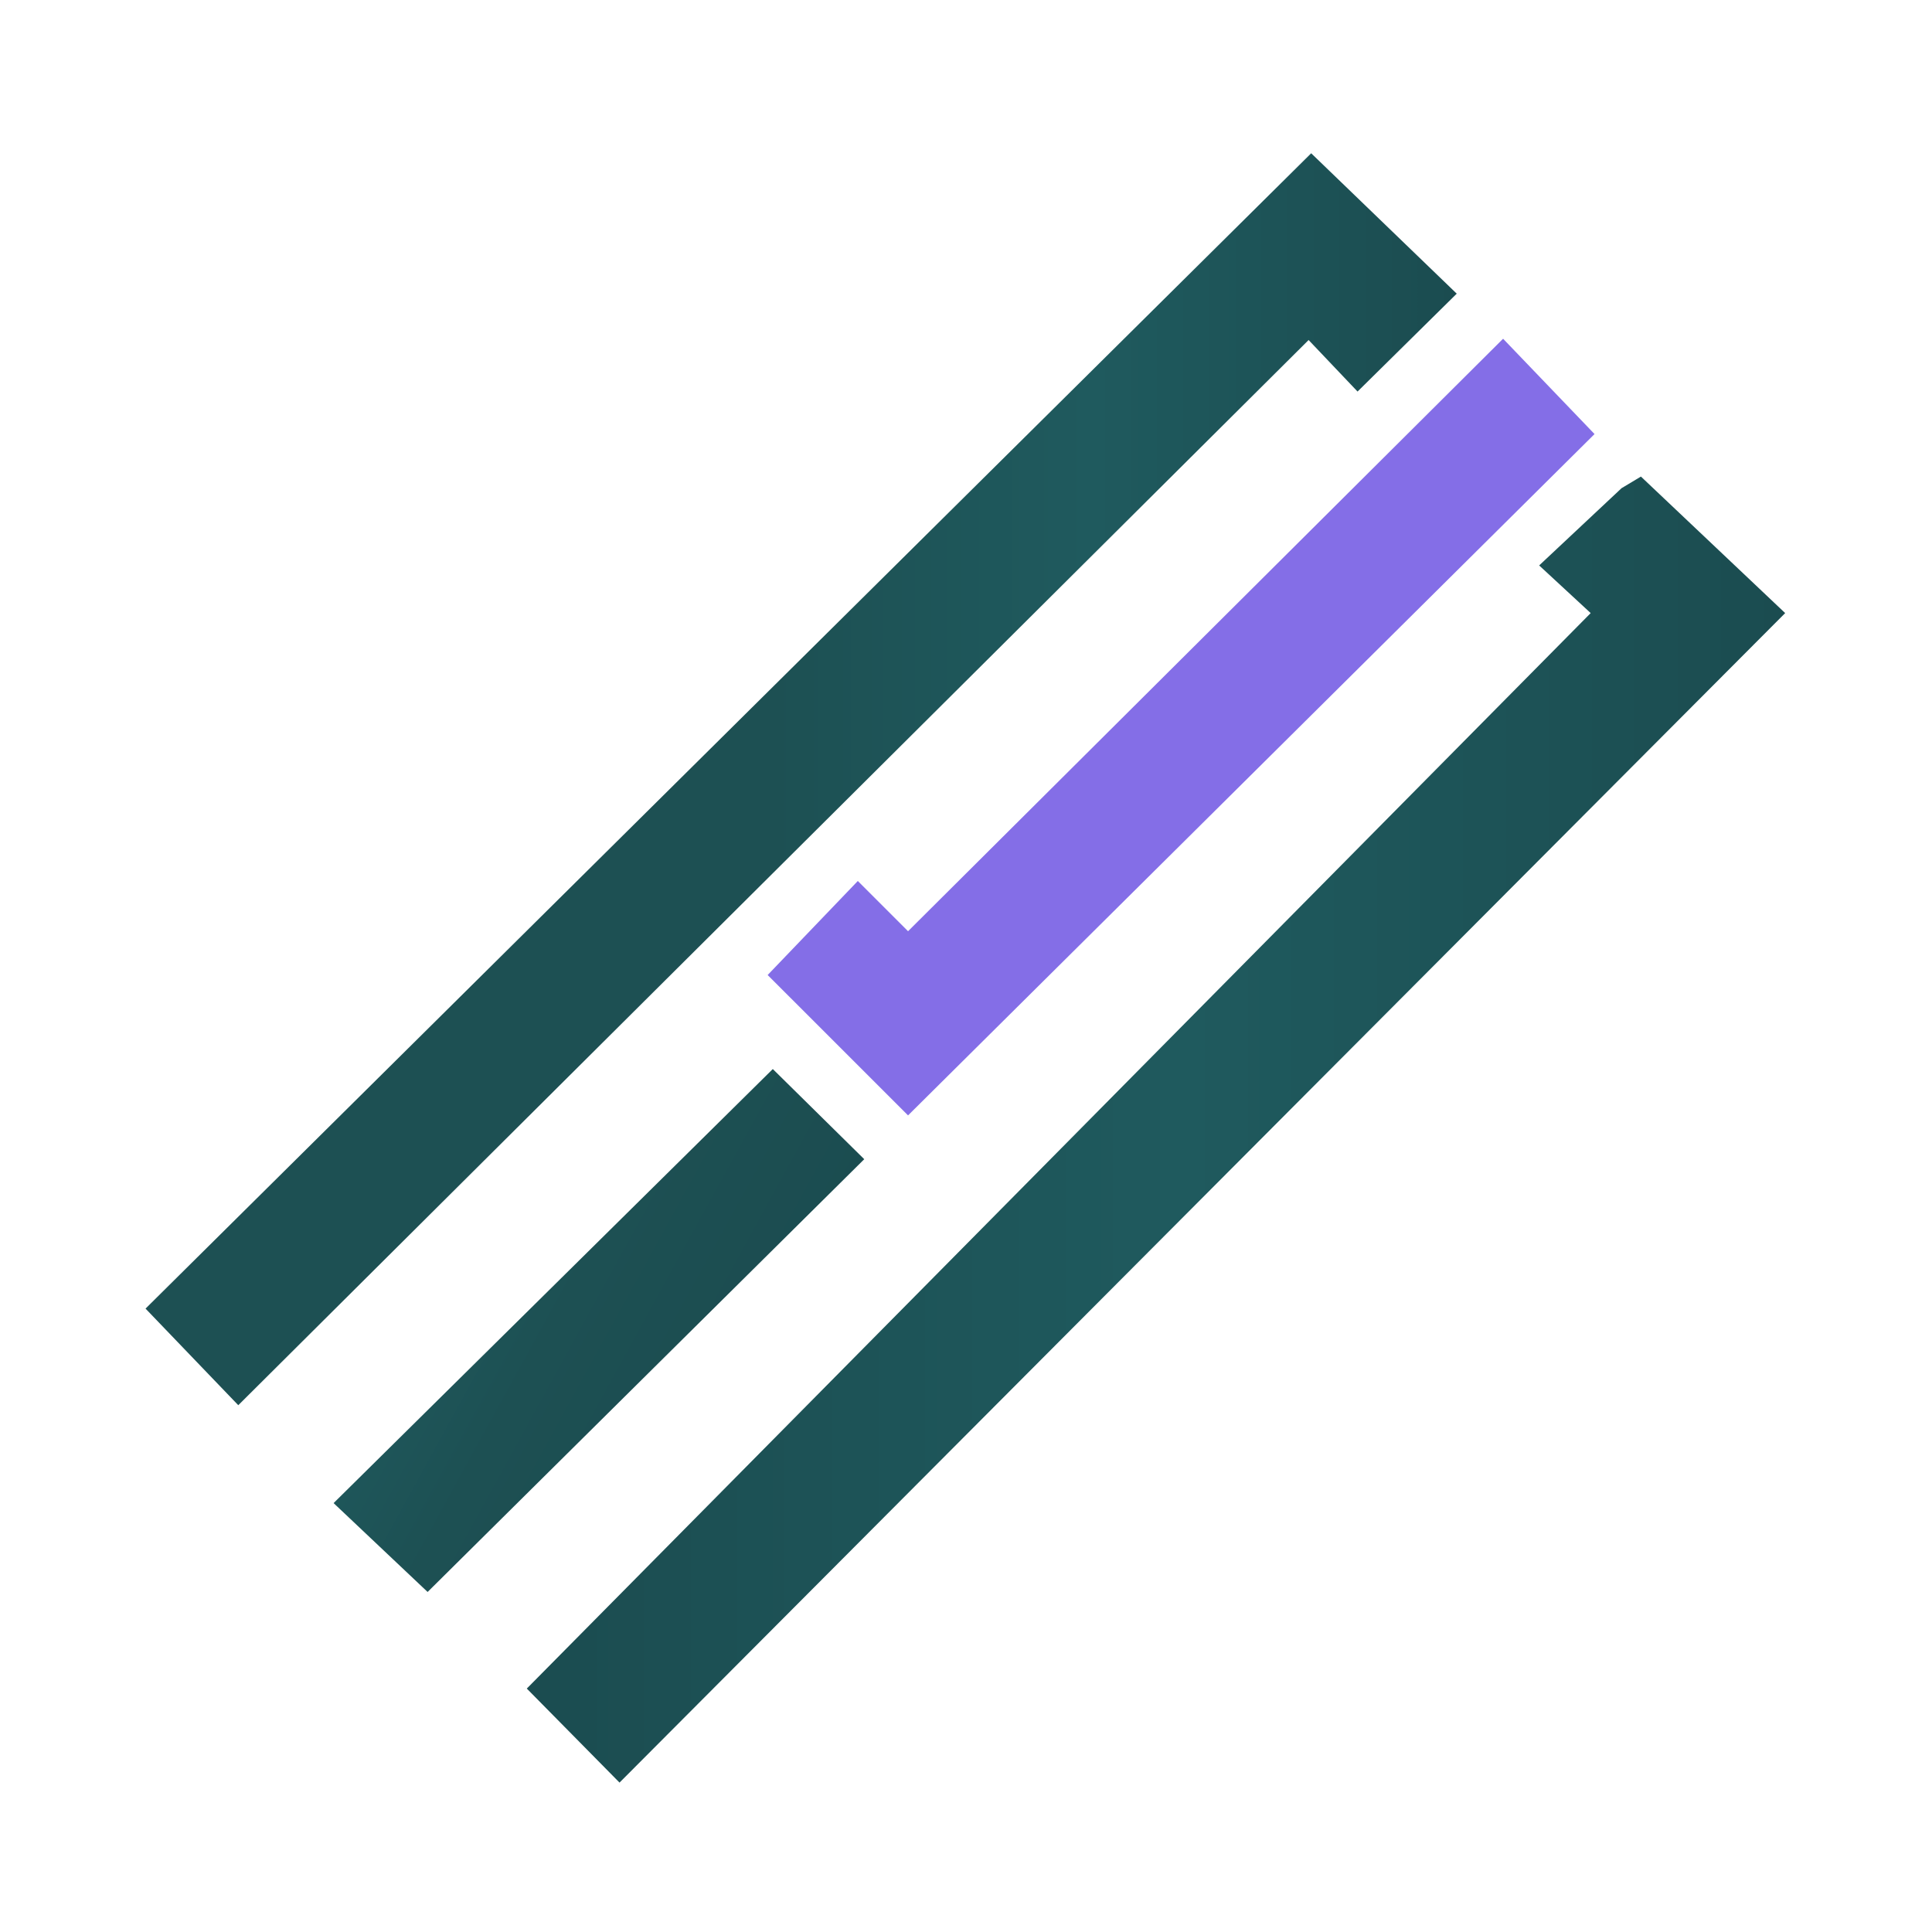
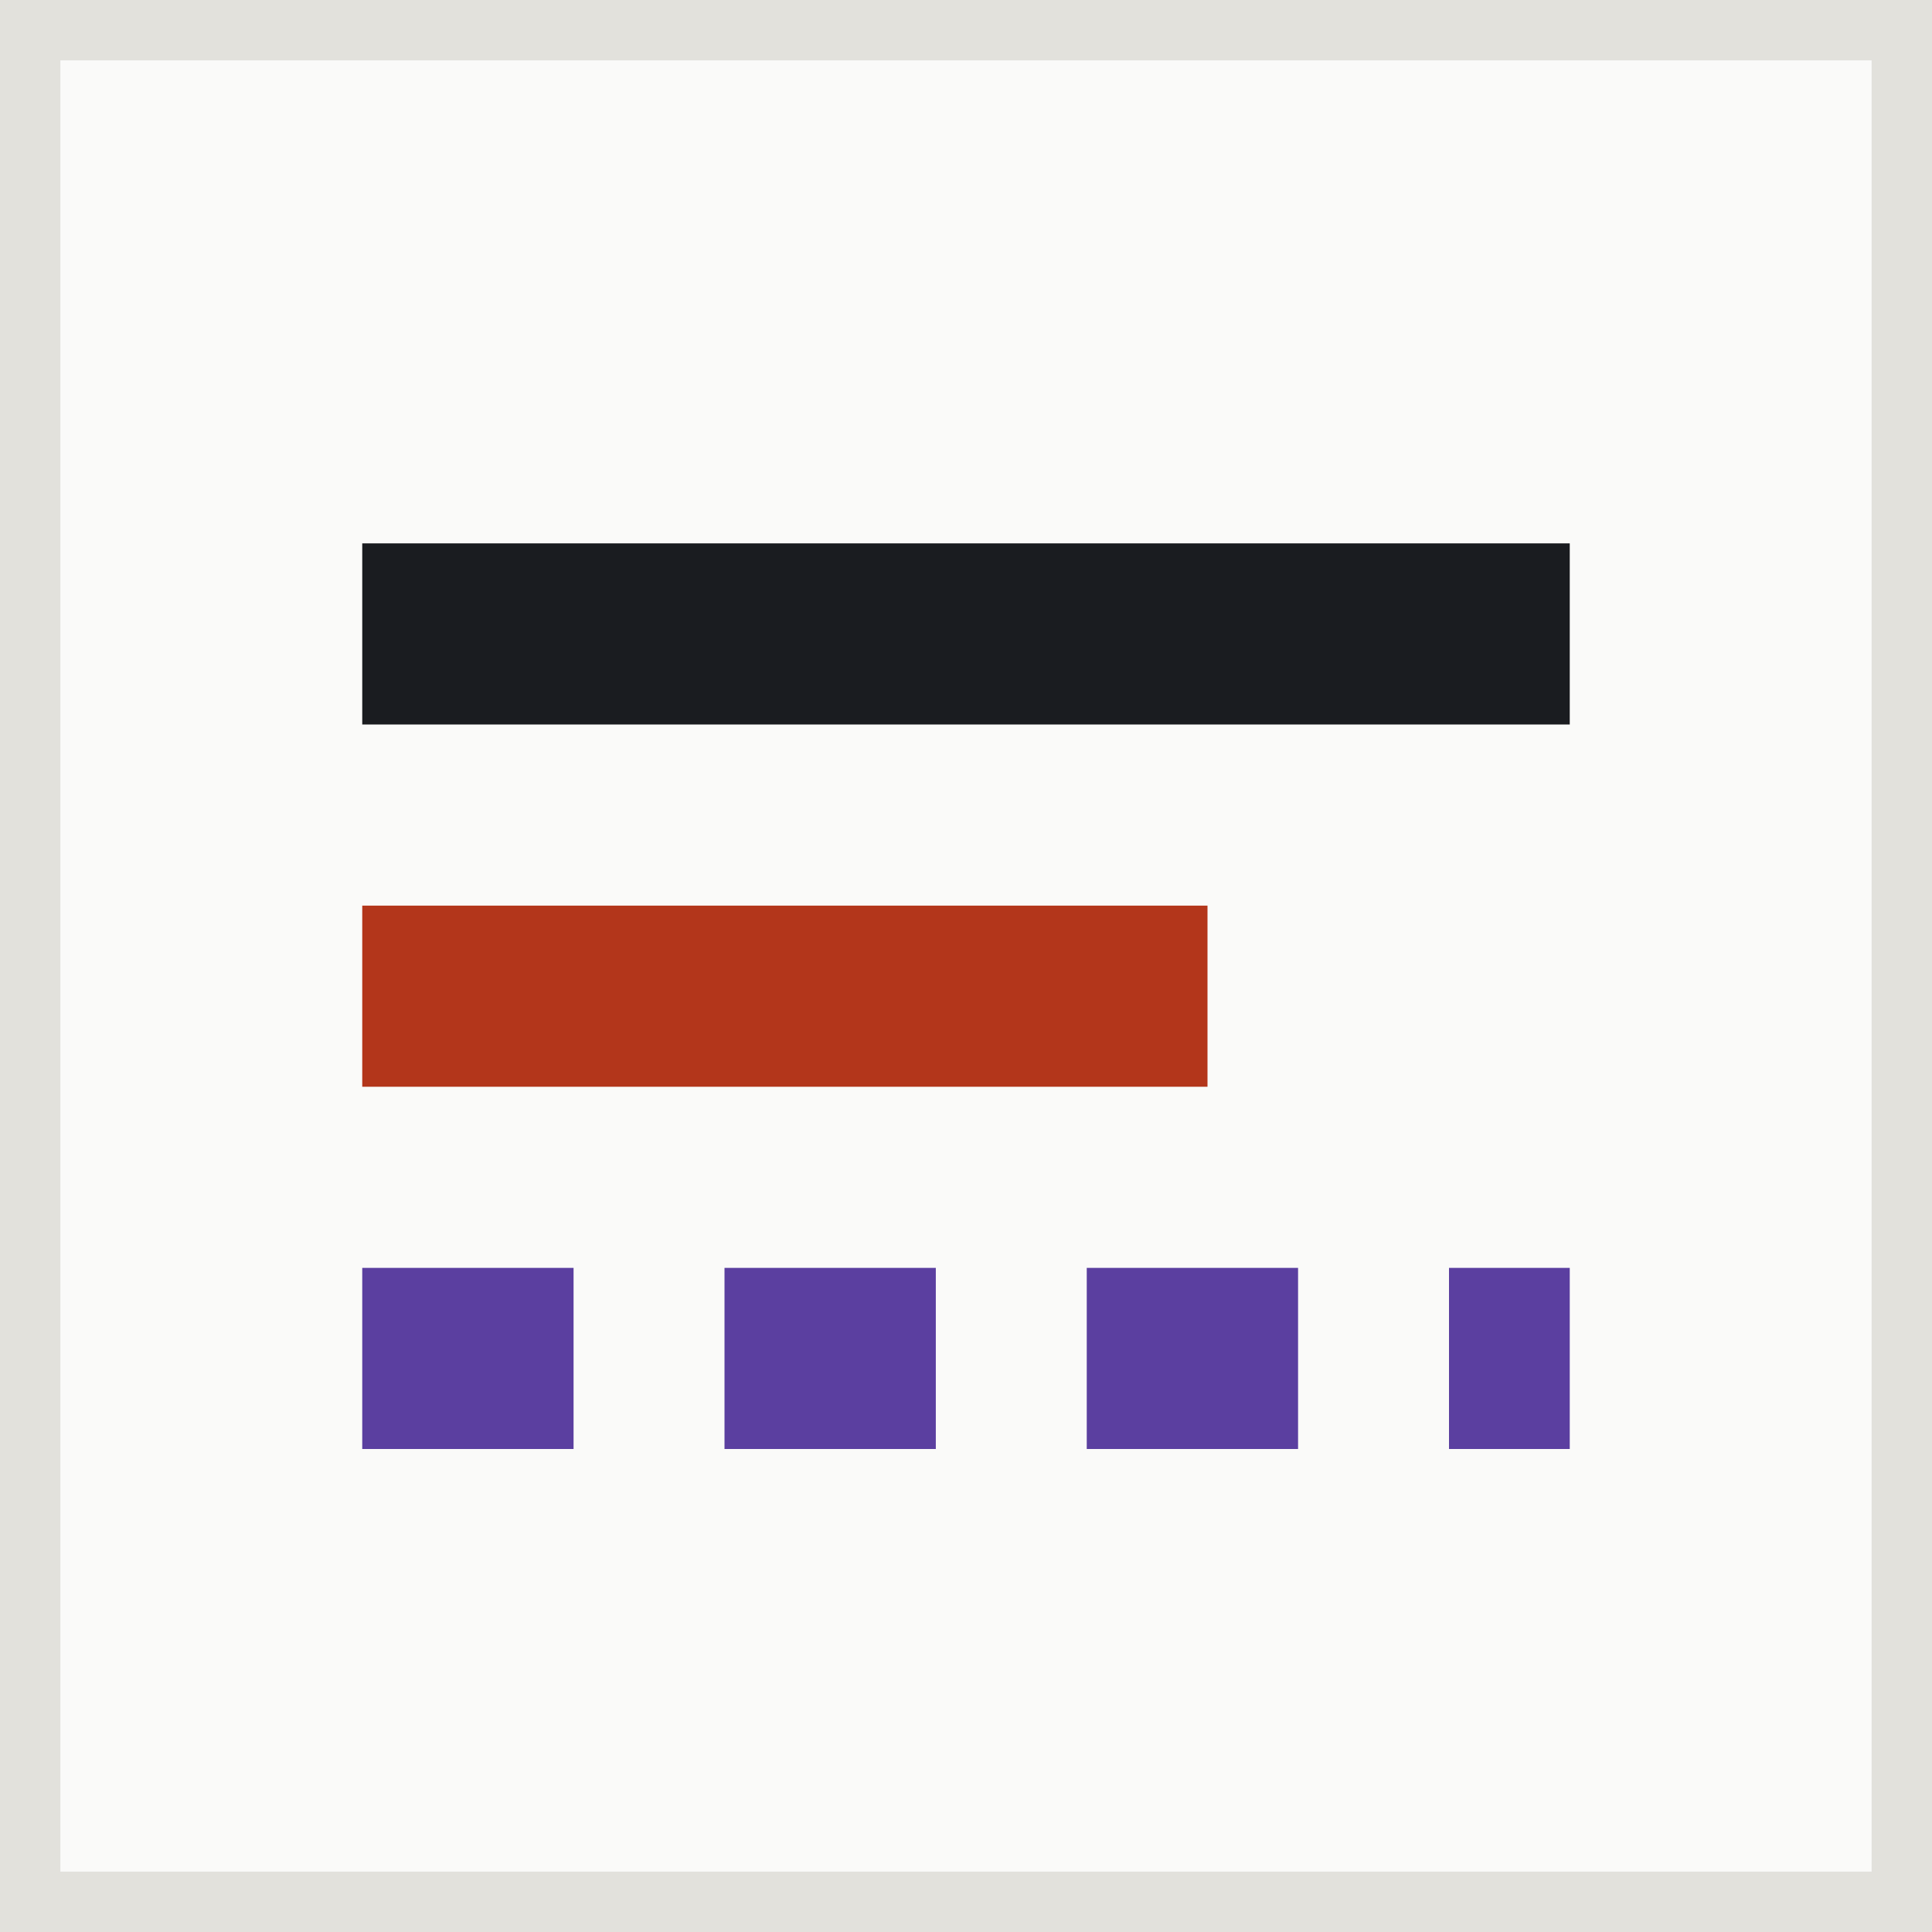
- <svg xmlns="http://www.w3.org/2000/svg" viewBox="0 0 150 150">
-   <style>
- 		.cls-0 {
- 			fill: #846ee7;
- 		}
- 		.cls-1 {
- 			fill: url("#rail-long");
- 		}
- 		.cls-2 {
- 			fill: url("#rail-short");
- 		}
- 		.cls-3 {
- 			fill: url("#rail-lower");
- 		}
- 	</style>
-   <defs>
-     <linearGradient gradientUnits="userSpaceOnUse" id="rail-long" x1="59.79" x2="113.1" y1="55.38" y2="55.38">
-       <stop offset="0" stop-color="#1d5053" />
-       <stop offset=".469" stop-color="#1f5a5e" />
-       <stop offset="1" stop-color="#1b4c50" />
-     </linearGradient>
-     <linearGradient gradientUnits="userSpaceOnUse" id="rail-short" x1="30.66" x2="56.69" y1="96.99" y2="111.3">
-       <stop offset="0" stop-color="#1f5a5e" />
-       <stop offset=".457" stop-color="#1d5053" />
-       <stop offset="1" stop-color="#1b4c50" />
-     </linearGradient>
-     <linearGradient gradientUnits="userSpaceOnUse" id="rail-lower" x1="40.87" x2="138.6" y1="85.17" y2="85.17">
-       <stop offset="0" stop-color="#1b4c50" />
-       <stop offset=".522" stop-color="#1f5a5e" />
-       <stop offset="1" stop-color="#1b4c50" />
-     </linearGradient>
-   </defs>
-   <polygon class="cls-0" points="116.7 26.3 70.5 72.3 66.6 68.4 59.6 75.7 70.5 86.6 123.8 33.7" />
-   <path class="cls-1" d="m18.5 109.1-7.2-7.5 90.5-89.7 11.3 10.9-7.7 7.6-3.8-4-83.1 82.7z" />
-   <polygon class="cls-2" points="67.1 90 33.2 123.6 25.9 116.7 60 83" />
-   <polygon class="cls-3" points="127.4 37 125.9 37.9 119.5 43.9 123.5 47.6 40.9 131.1 48.1 138.4 138.6 47.6" />
+ <svg xmlns="http://www.w3.org/2000/svg" width="64" height="64" viewBox="0 0 64 64" fill="none">
+   <rect x="1" y="1" width="62" height="62" fill="#FAFAF9" />
+   <rect x="1" y="1" width="62" height="62" stroke="#E2E1DC" stroke-width="2" />
+   <rect x="12" y="18" width="40" height="6" fill="#1A1C20" />
+   <rect x="12" y="30" width="28" height="6" fill="#B3361B" />
+   <rect x="12" y="42" width="7" height="6" fill="#5B3FA0" />
+   <rect x="24" y="42" width="7" height="6" fill="#5B3FA0" />
+   <rect x="36" y="42" width="7" height="6" fill="#5B3FA0" />
+   <rect x="48" y="42" width="4" height="6" fill="#5B3FA0" />
</svg>
